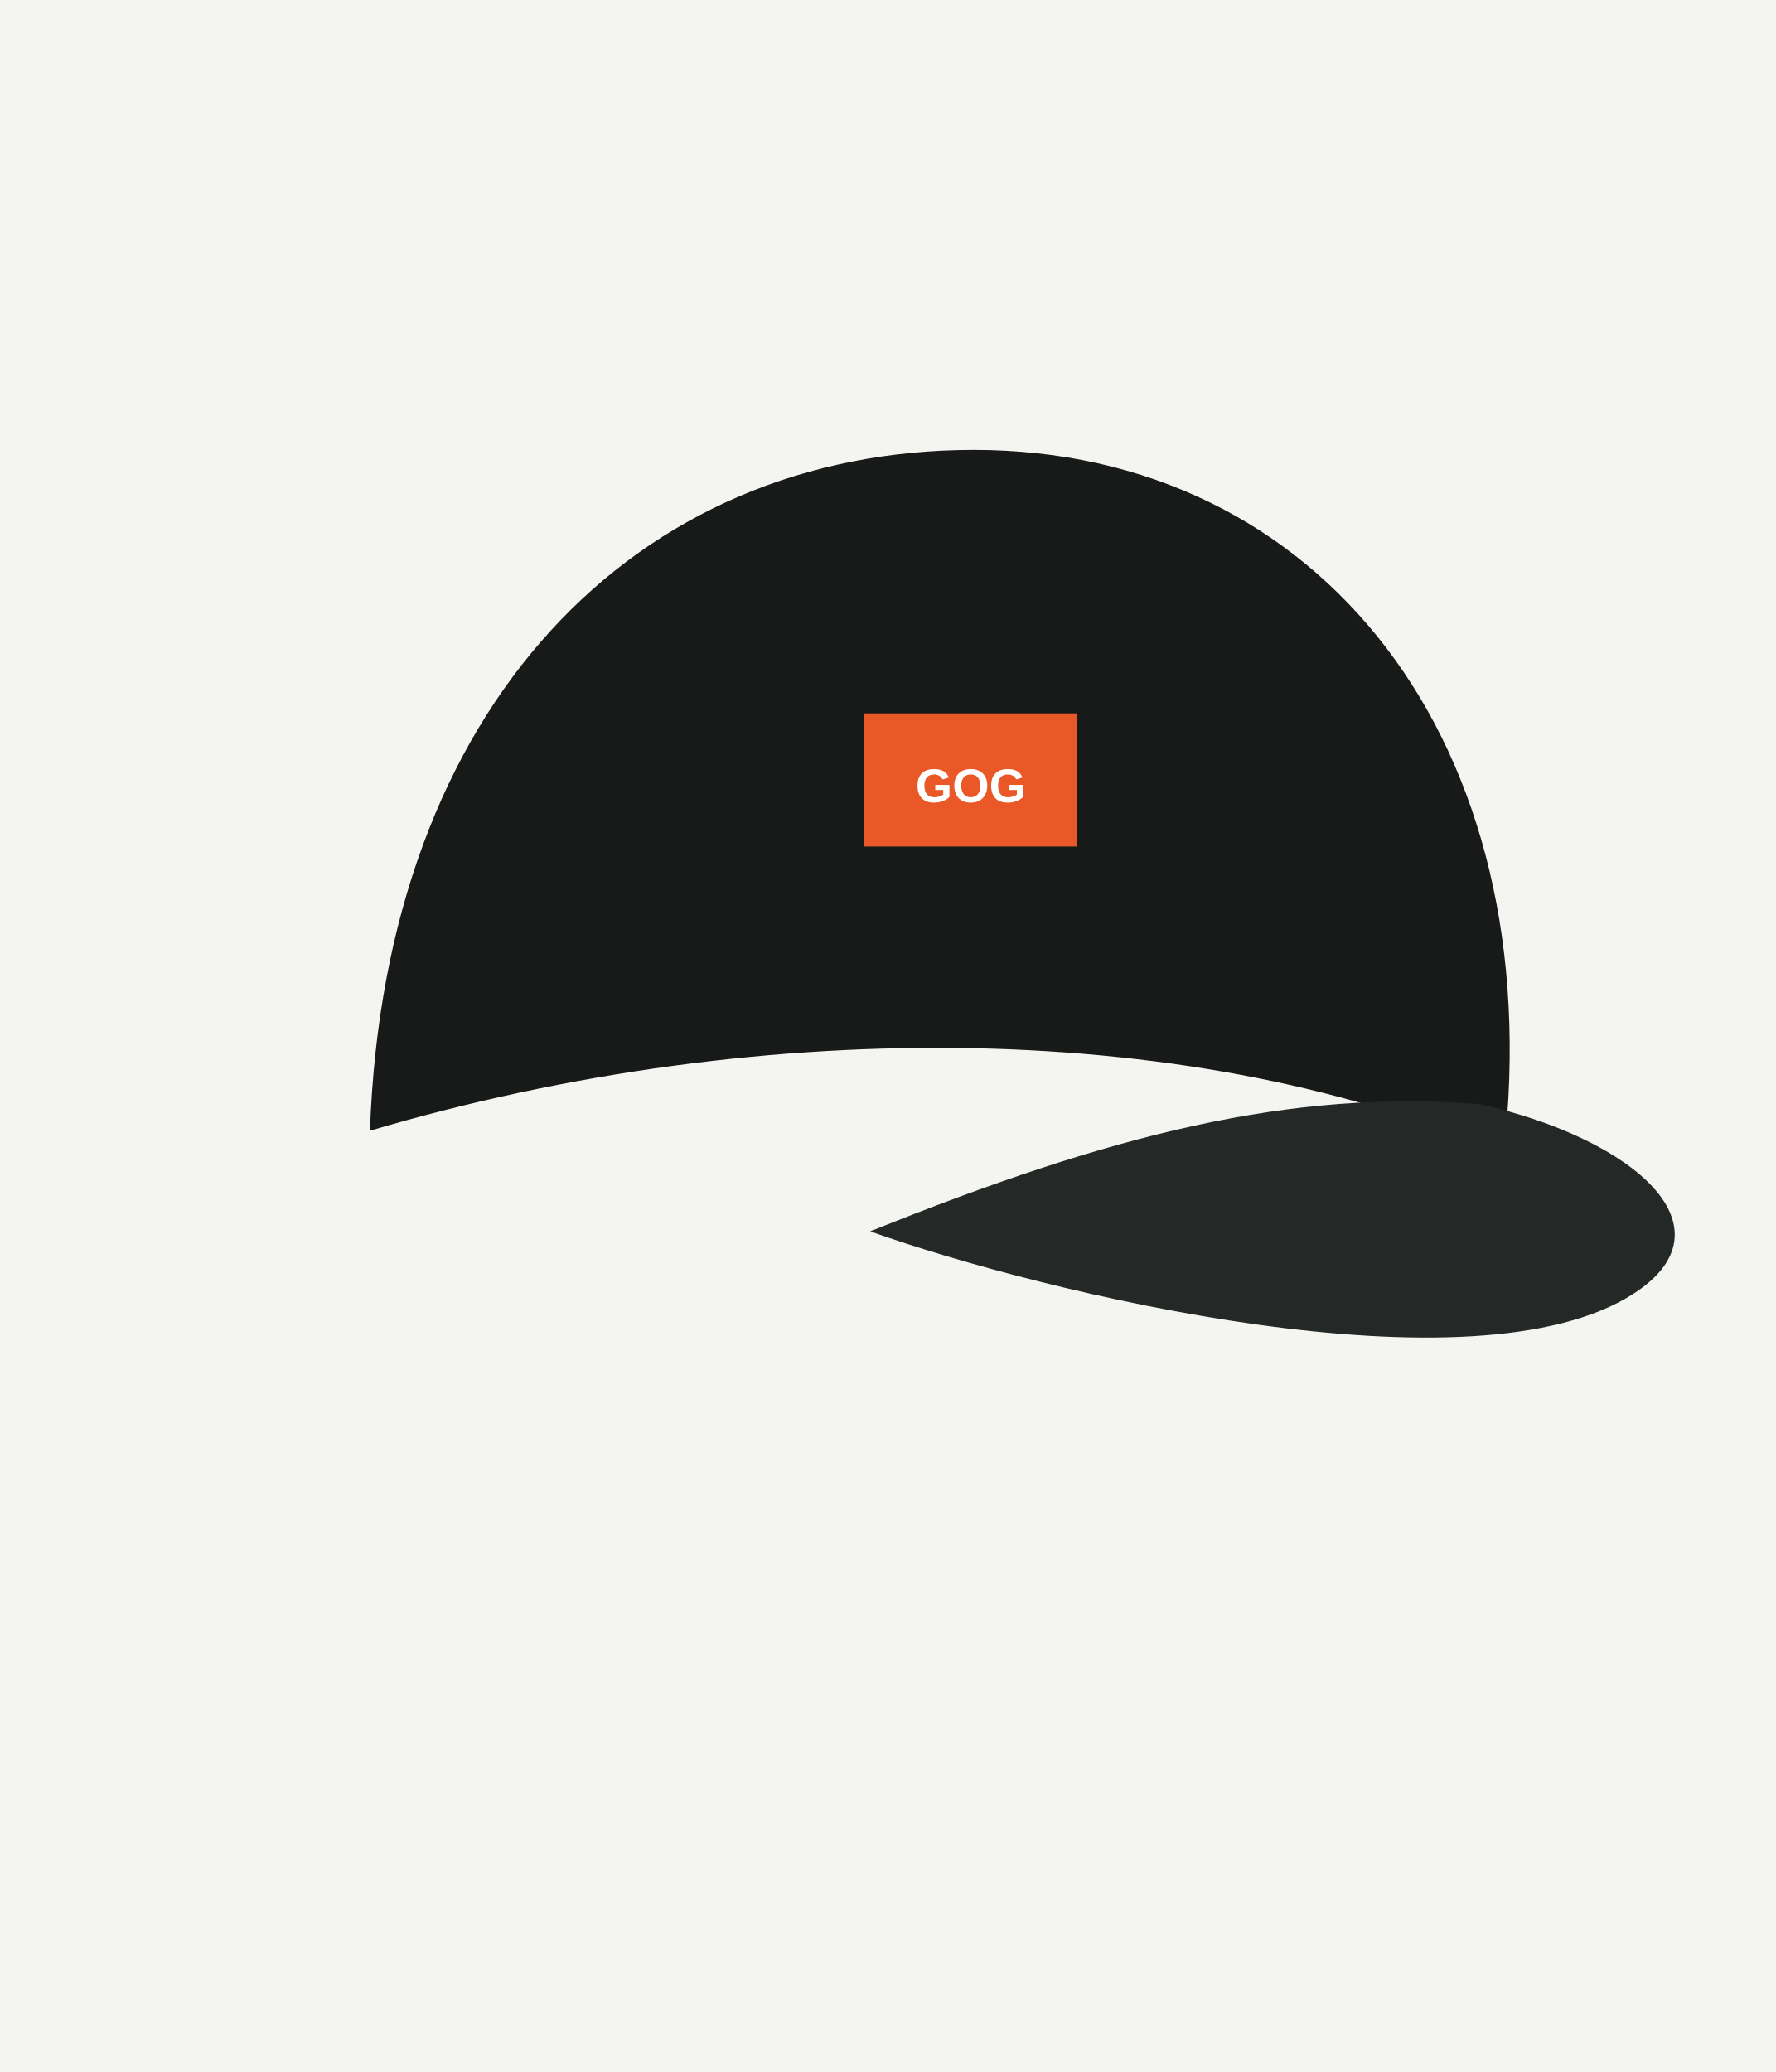
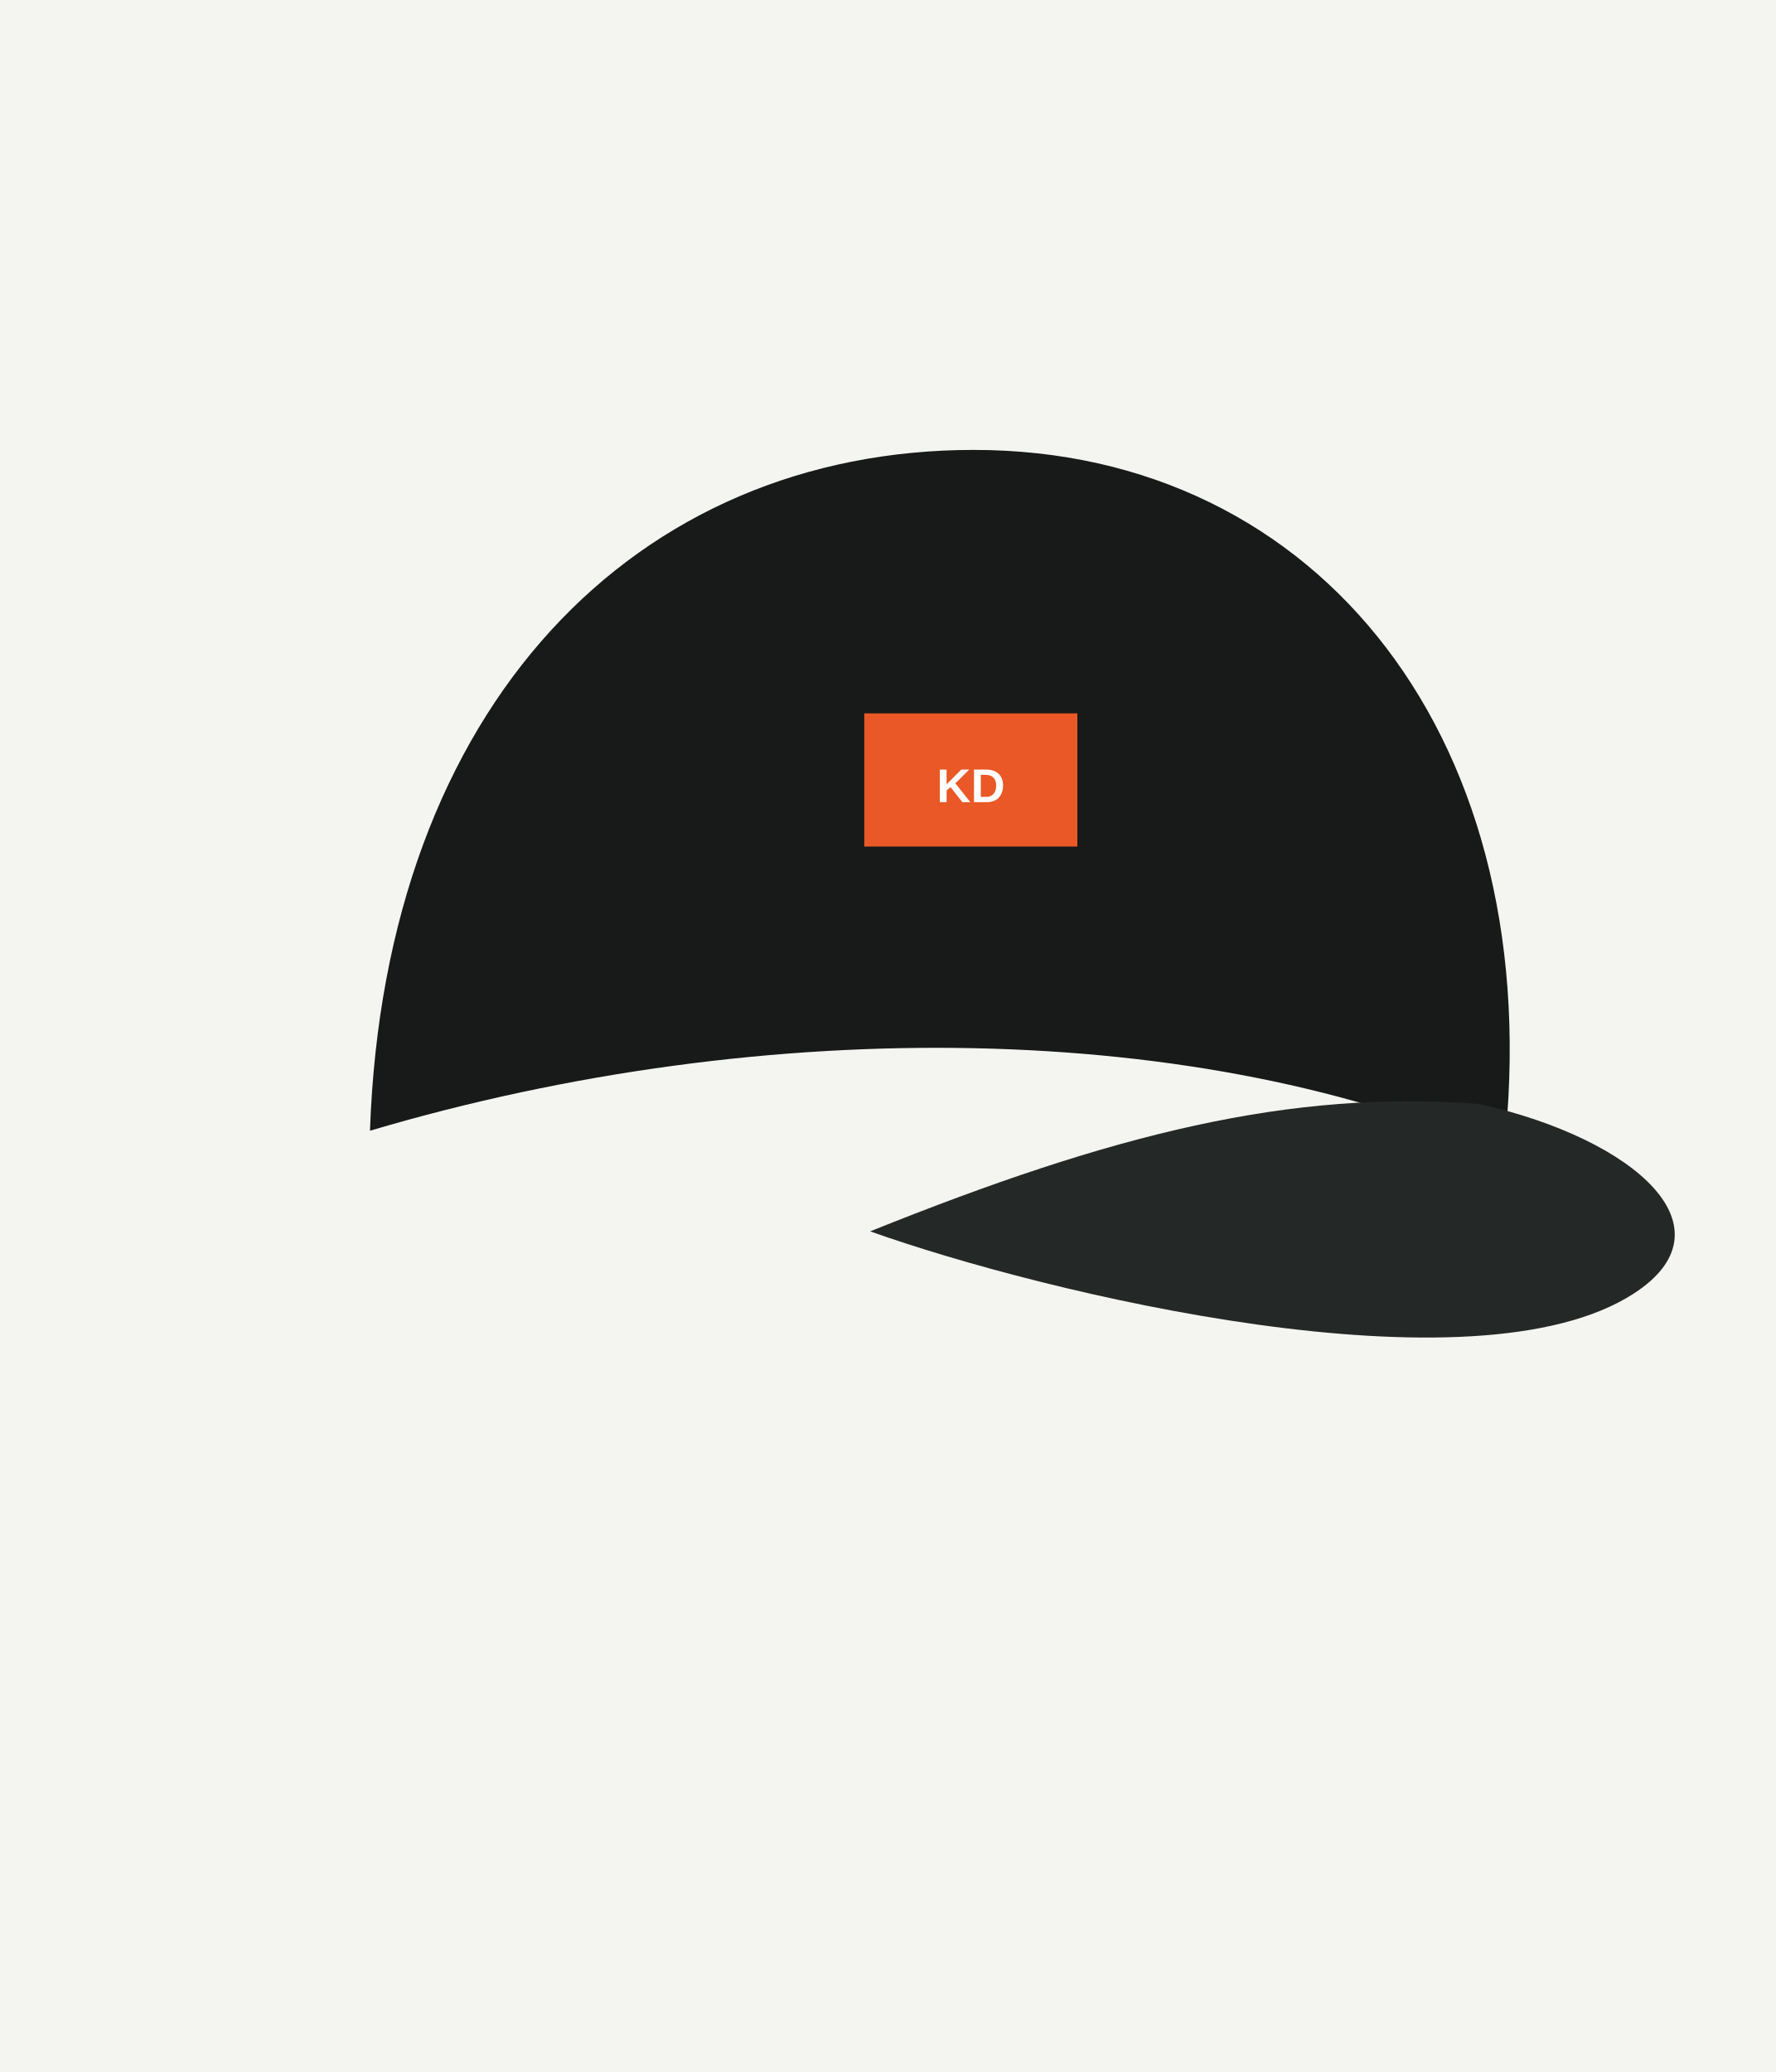
<svg xmlns="http://www.w3.org/2000/svg" viewBox="0 0 600 700">
  <rect width="600" height="700" fill="#f4f4f1" />
  <path d="M125 382c5-144 90-230 204-230 117 0 195 99 179 238-101-45-248-48-383-8z" fill="#171a19" />
  <path d="M500 373c53 12 86 42 52 64-54 35-199 0-258-21 82-33 142-48 206-43z" fill="#242826" />
  <path d="M292 241h72v45h-72z" fill="#e95826" />
-   <text x="328" y="271" font-family="Arial" text-anchor="middle" fill="white" font-size="16" font-weight="bold">GOG</text>
+   <text x="328" y="271" font-family="Arial" text-anchor="middle" fill="white" font-size="16" font-weight="bold">KD</text>
</svg>
